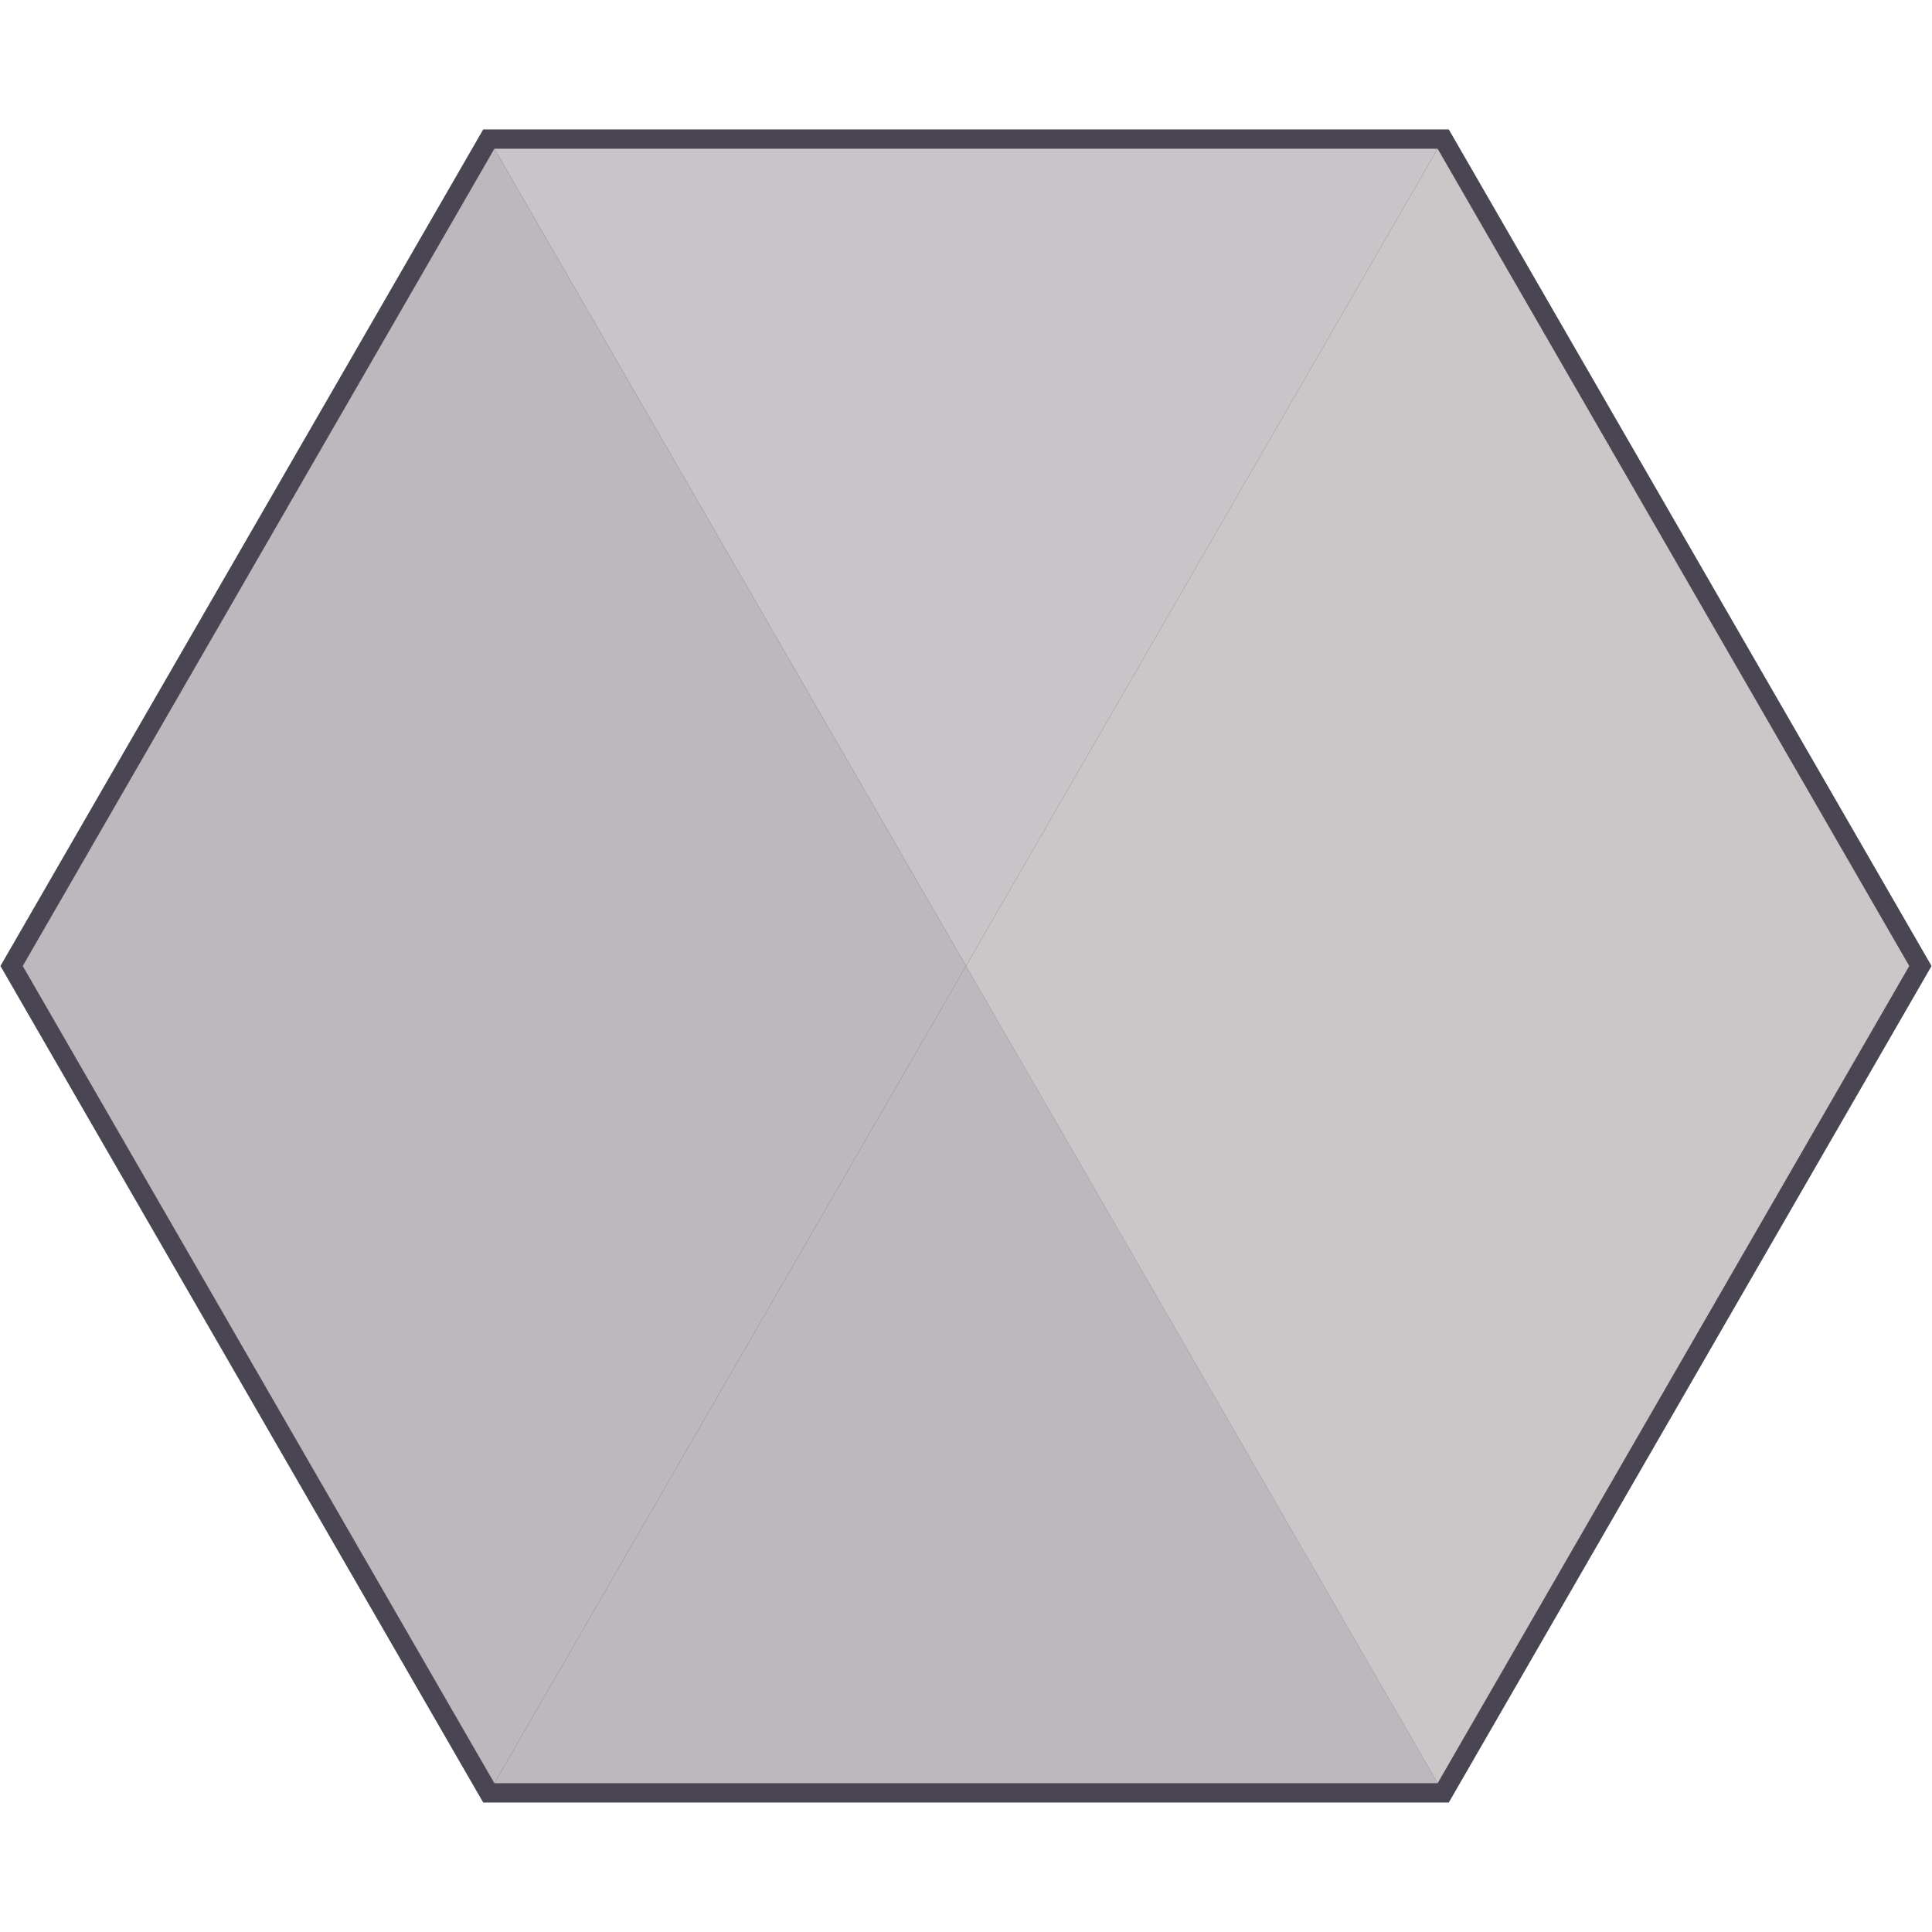
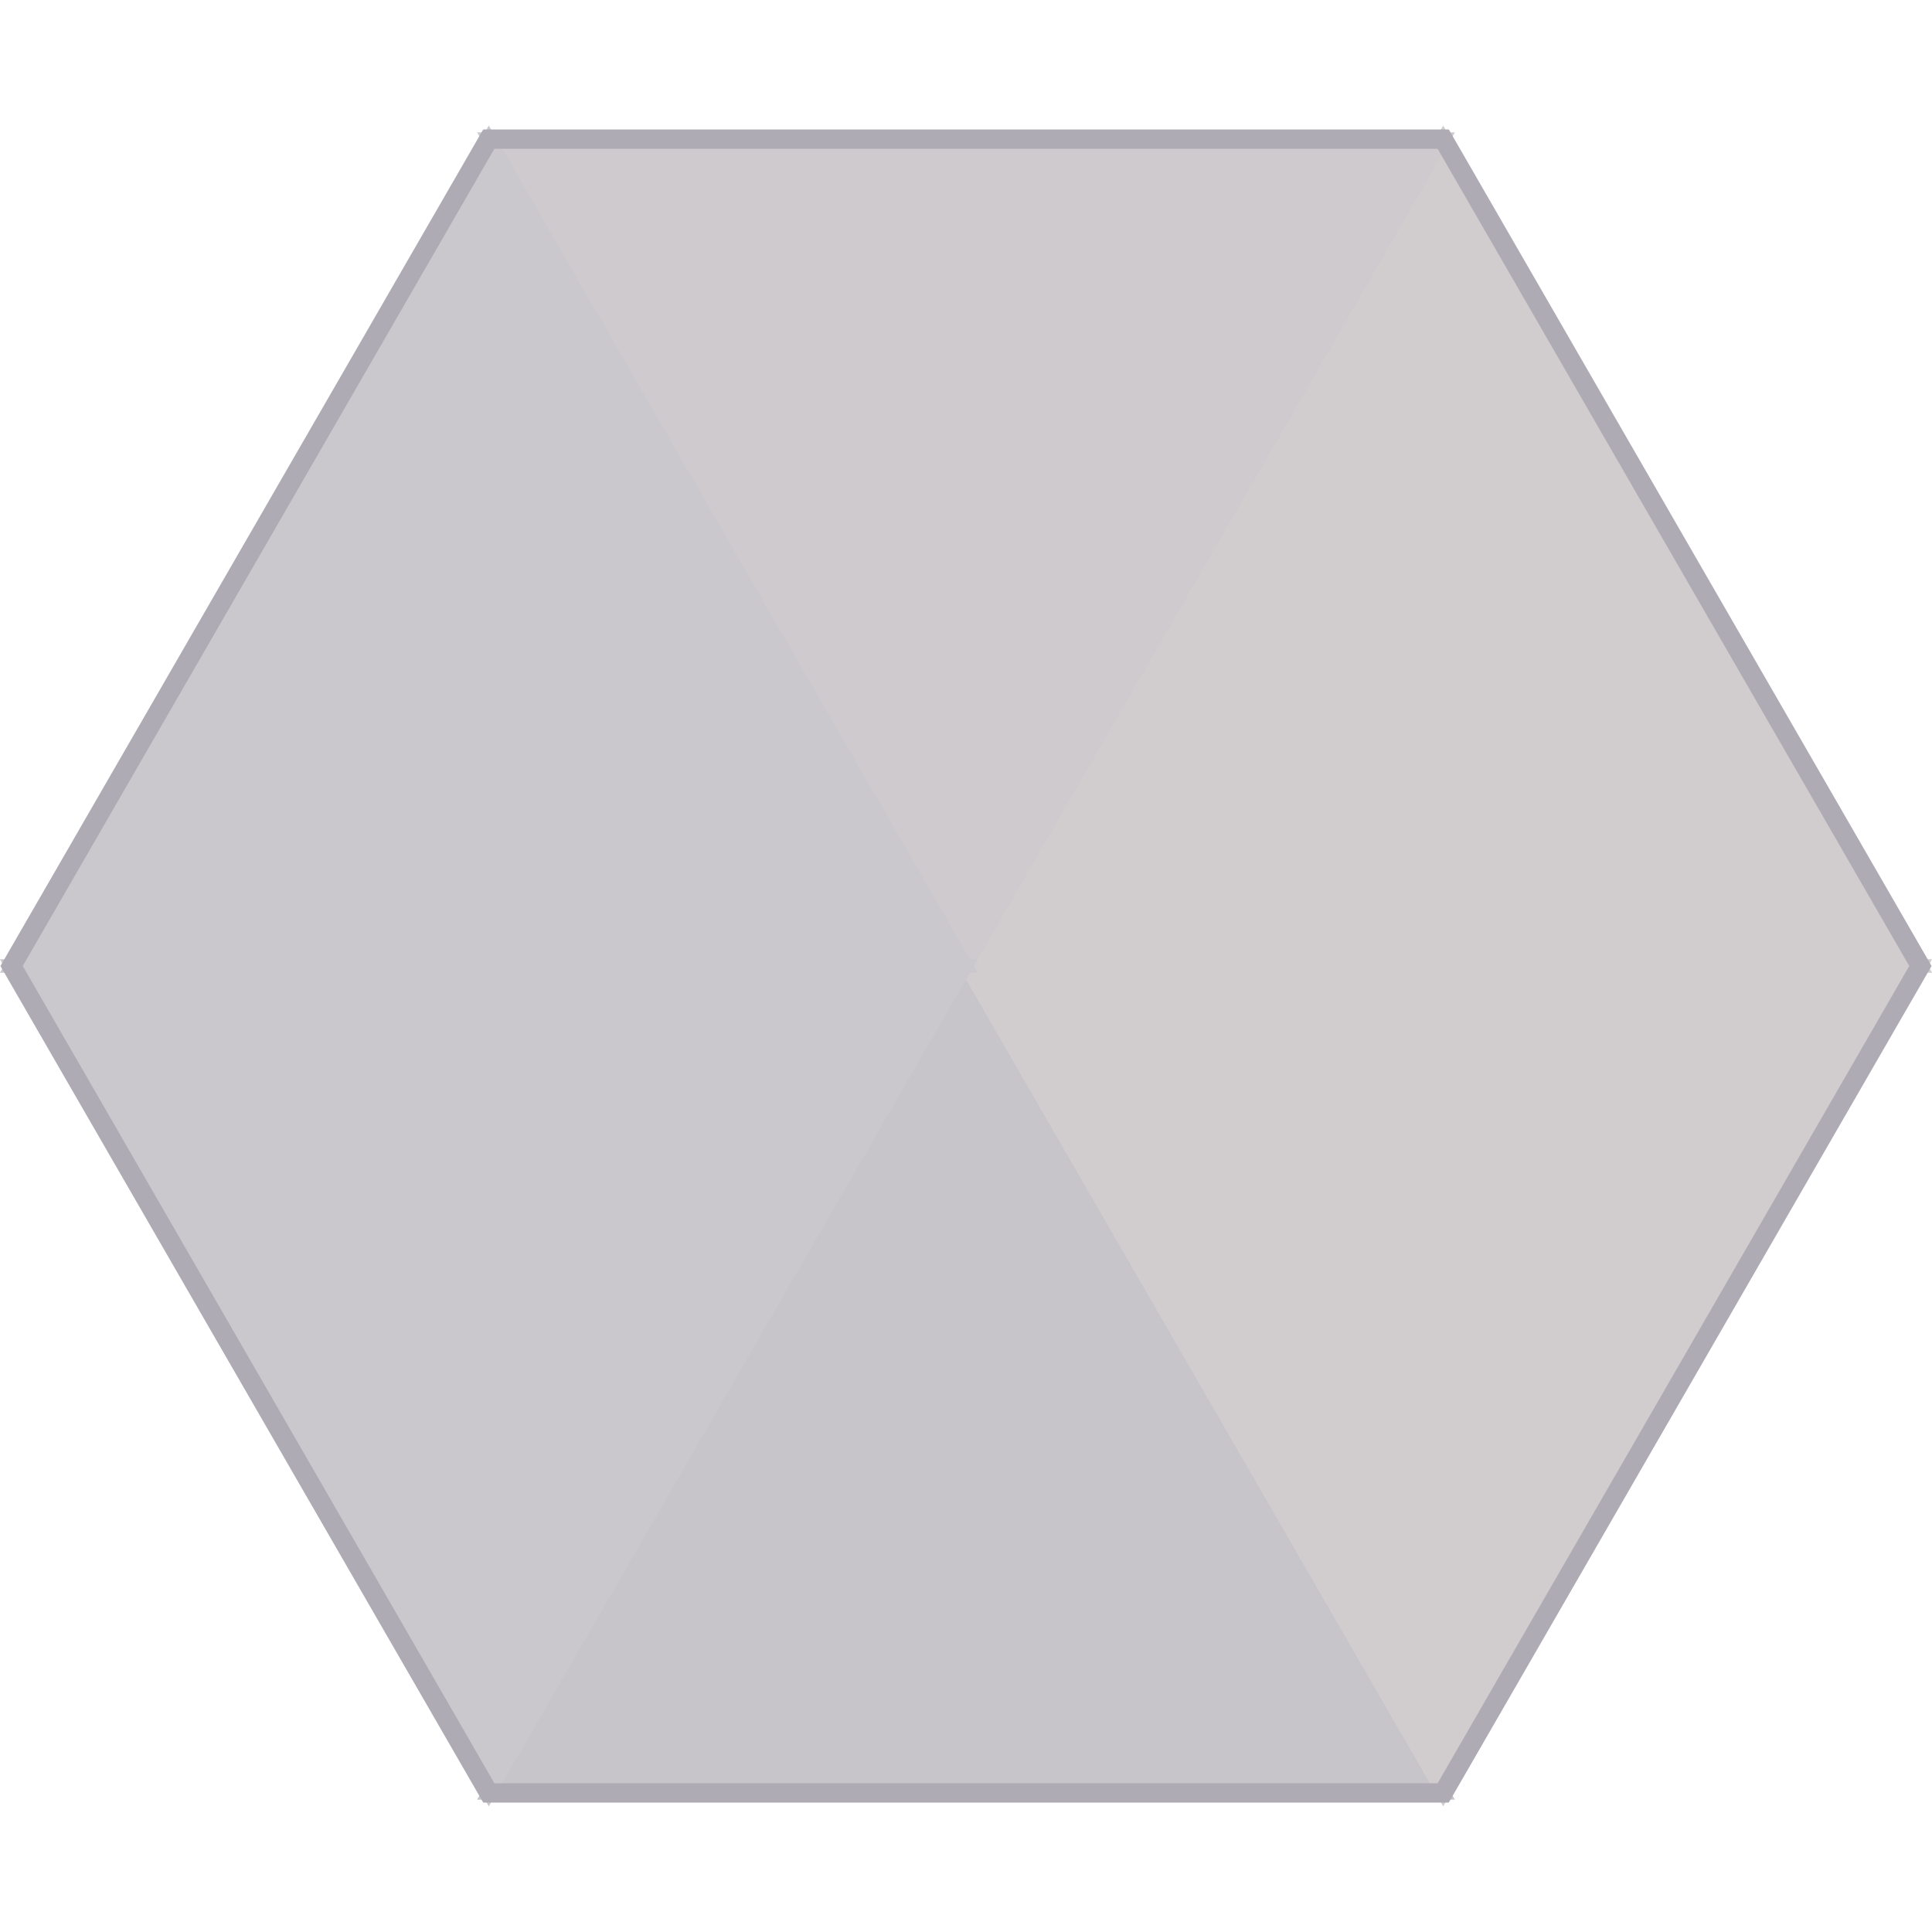
<svg xmlns="http://www.w3.org/2000/svg" id="svg827" version="1.1" viewBox="0 0 1 1" height="1in" width="1in">
  <defs id="defs821" />
+   <g style="display:inline" transform="translate(0,-271.6)" id="layer1">
+     <path id="path14563" d="m 0.5,272.1 -0.247,0.428 h 0.494 z" style="fill:#c7c5c9;fill-opacity:1;stroke:#c7c5c9;stroke-width:0.007px;stroke-linecap:butt;stroke-linejoin:miter;stroke-opacity:1" />
+     <path id="path14565" d="M 0.5,272.1 0.747,272.528 0.994,272.1 Z" style="fill:#d1cdce;fill-opacity:1;stroke:#d1cdce;stroke-width:0.007px;stroke-linecap:butt;stroke-linejoin:miter;stroke-opacity:1" />
+     <path id="path14567" d="M 0.5,272.1 0.747,271.672 0.994,272.1 Z" style="fill:#d1cdce;fill-opacity:1;stroke:#d1cdce;stroke-width:0.007px;stroke-linecap:butt;stroke-linejoin:miter;stroke-opacity:1" />
+     <path id="path14569" d="M 0.5,272.1 0.253,271.672 H 0.747 Z" style="fill:#cecace;fill-opacity:1;stroke:#cecace;stroke-width:0.007px;stroke-linecap:butt;stroke-linejoin:miter;stroke-opacity:1" />
+     <path id="path14573" d="M 0.006,272.1 0.253,271.672 0.5,272.1 Z" style="fill:#cac8cc;fill-opacity:1;stroke:#cac8cc;stroke-width:0.007px;stroke-linecap:butt;stroke-linejoin:miter;stroke-opacity:1" />
+     <path id="path14571" d="M 0.006,272.1 0.253,272.528 0.5,272.1 Z" style="fill:#cac8cc;fill-opacity:1;stroke:#cac8cc;stroke-width:0.007px;stroke-linecap:butt;stroke-linejoin:miter;stroke-opacity:1" />
+   </g>
  <g style="display:inline" id="layer2">
-     <path id="path3896-3-5-3" d="M 0.747,0.072 0.994,0.5 0.747,0.928 H 0.253 L 0.006,0.5 0.253,0.072 Z" style="display:inline;opacity:1;fill:#4a4552;stroke:none;stroke-width:0.01;stroke-linecap:round;stroke-miterlimit:4;stroke-dasharray:none;stroke-dashoffset:0;stroke-opacity:1;fill-opacity:1" />
-   </g>
-   <g style="display:inline" transform="translate(0,-271.6)" id="layer1">
-     <path id="path14563" d="m 0.5,272.1 -0.247,0.428 h 0.494 z" style="fill:#bbb9bd;fill-opacity:1;stroke:none;stroke-width:0.007px;stroke-linecap:butt;stroke-linejoin:miter;stroke-opacity:1" />
-     <path id="path14565" d="M 0.5,272.1 0.747,272.528 0.994,272.1 Z" style="fill:#cbc7c8;fill-opacity:1;stroke:none;stroke-width:0.007px;stroke-linecap:butt;stroke-linejoin:miter;stroke-opacity:1" />
-     <path id="path14567" d="M 0.5,272.1 0.747,271.672 0.994,272.1 Z" style="fill:#cbc7c8;fill-opacity:1;stroke:none;stroke-width:0.007px;stroke-linecap:butt;stroke-linejoin:miter;stroke-opacity:1" />
-     <path id="path14569" d="M 0.5,272.1 0.253,271.672 H 0.747 Z" style="fill:#c8c4c8;fill-opacity:1;stroke:none;stroke-width:0.007px;stroke-linecap:butt;stroke-linejoin:miter;stroke-opacity:1" />
-     <path id="path14573" d="M 0.006,272.1 0.253,271.672 0.5,272.1 Z" style="fill:#bbb9bd;fill-opacity:1;stroke:none;stroke-width:0.007px;stroke-linecap:butt;stroke-linejoin:miter;stroke-opacity:1" />
-     <path id="path14571" d="M 0.006,272.1 0.253,272.528 0.5,272.1 Z" style="fill:#bbb9bd;fill-opacity:1;stroke:none;stroke-width:0.007px;stroke-linecap:butt;stroke-linejoin:miter;stroke-opacity:1" />
-     <path id="path3896-3-5" d="M 0.747,271.672 0.994,272.1 0.747,272.528 H 0.253 L 0.006,272.1 0.253,271.672 Z" style="display:inline;opacity:1;fill:none;stroke:#4a4552;stroke-width:0.01;stroke-linecap:round;stroke-miterlimit:4;stroke-dasharray:none;stroke-dashoffset:0;stroke-opacity:1" />
+     <path id="path3896-3-5-3" d="M 0.747,0.072 0.994,0.5 0.747,0.928 H 0.253 L 0.006,0.5 0.253,0.072 Z" style="display:inline;opacity:1;fill:none;fill-opacity:1;stroke:#aeabb4;stroke-width:0.01;stroke-linecap:round;stroke-miterlimit:4;stroke-dasharray:none;stroke-dashoffset:0;stroke-opacity:1" />
  </g>
</svg>
